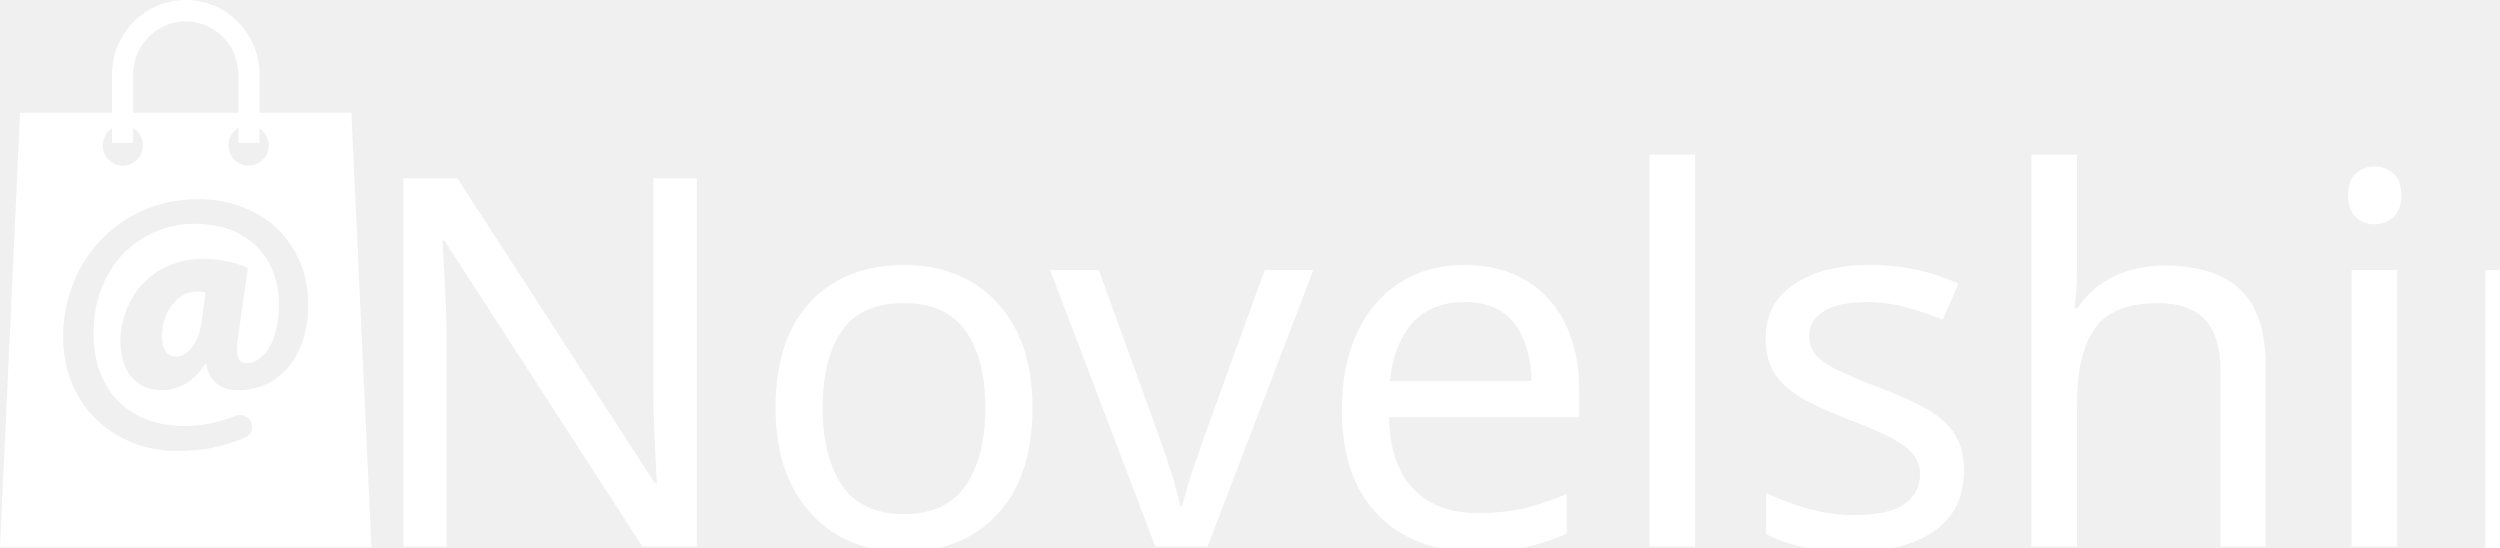
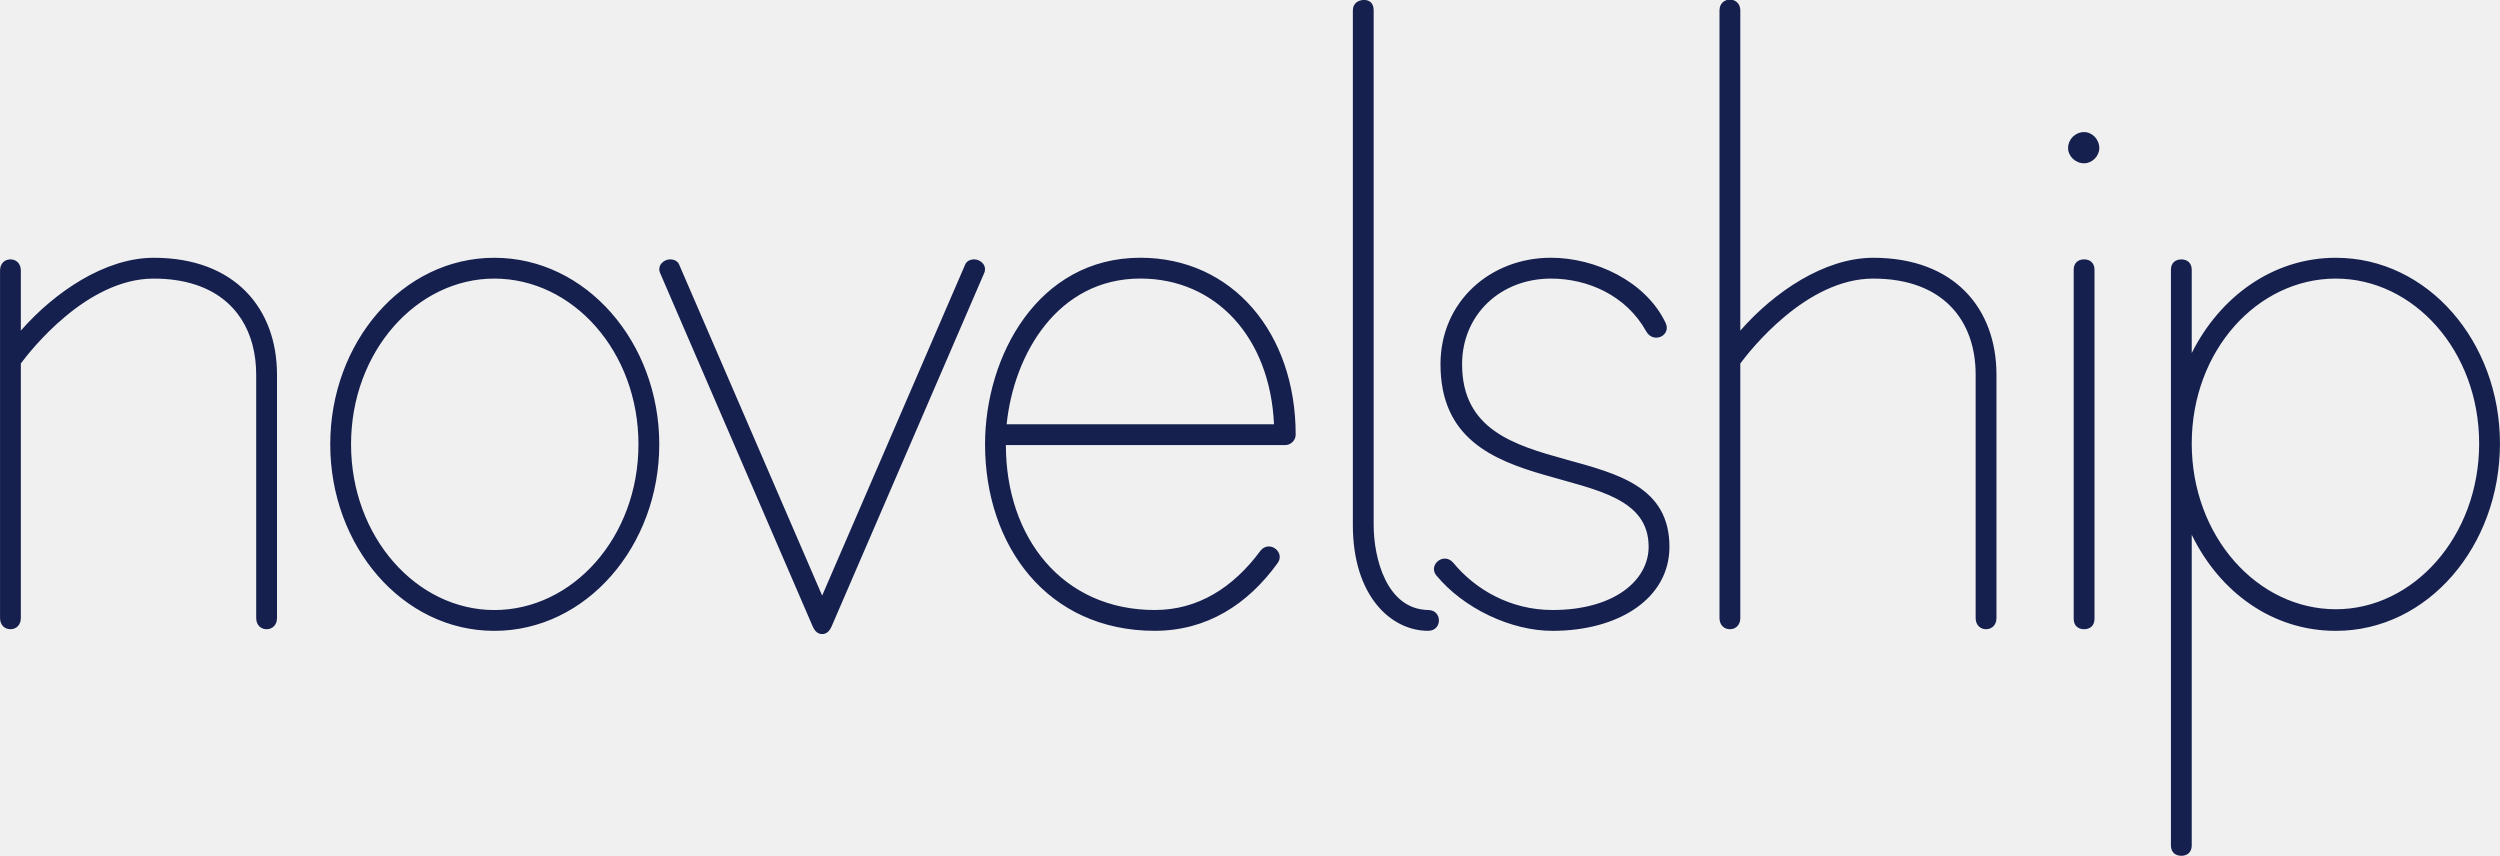
- <svg xmlns="http://www.w3.org/2000/svg" version="1.1" x="0px" y="0px" viewBox="0 0 339.04 74.203" xml:space="preserve" id="svg2" width="95.685mm" height="20.942mm">
-   <defs id="defs14" />
-   <g id="g4" transform="matrix(0.7340857,0,0,0.7420307,-11.51634,-2.6702897e-5)" style="fill:#ffffff">
-     <path d="m 52.148,53.262 c 0.529,0 1.059,0.065 1.521,0.198 l -0.794,5.686 c -0.528,3.702 -2.645,6.017 -4.562,6.017 -1.785,0 -2.71,-1.322 -2.71,-3.637 10e-4,-4.496 2.843,-8.264 6.545,-8.264 z M 84.313,100 c 0,0 -68.625,0 -68.625,0 l 3.711,-79.399 16.979,0 0,-6.978 C 36.376,6.1 42.476,0 50,0 57.524,0 63.624,6.1 63.624,13.623 l 0,6.978 16.979,0 3.71,79.399 z m -20.69,-76.559 0,2.666 -3.906,0 0,-2.725 c -1.08,0.648 -1.807,1.828 -1.807,3.181 0,2.049 1.662,3.711 3.711,3.711 2.05,0 3.711,-1.662 3.711,-3.711 0,-1.312 -0.682,-2.461 -1.709,-3.122 z m -23.34,-2.84 19.434,0 0,-6.978 c 0,-5.358 -4.359,-9.717 -9.717,-9.717 -5.357,0 -9.717,4.359 -9.717,9.717 l 0,6.978 z m -5.615,5.962 c 0,2.049 1.662,3.711 3.711,3.711 2.05,0 3.711,-1.662 3.711,-3.711 0,-1.353 -0.726,-2.532 -1.807,-3.181 l 0,2.725 -3.906,0 0,-2.666 c -1.027,0.661 -1.709,1.81 -1.709,3.122 z m 37.977,29.012 c 0,-11.173 -8.595,-19.173 -20.297,-19.173 -14.943,0 -24.992,11.703 -24.992,25.124 0,13.025 9.917,20.893 20.893,20.893 4.826,0 8.561,-0.701 12.659,-2.42 1.132,-0.415 1.644,-1.644 1.229,-2.775 -0.414,-1.131 -1.82,-1.646 -2.952,-1.232 -2.622,1.18 -6.276,1.866 -9.35,1.866 -9.851,0 -16.859,-5.95 -16.859,-17.058 0,-12.298 8.793,-19.901 18.645,-19.901 10.182,0 15.603,6.546 15.603,14.744 0,7.604 -3.438,10.843 -6.016,10.711 -1.719,-0.066 -2.05,-1.653 -1.521,-4.959 l 1.785,-12.363 c -1.521,-0.926 -5.156,-1.719 -8.132,-1.719 -9.653,0 -15.405,7.207 -15.405,15.207 0,5.488 3.107,8.793 7.537,8.793 3.372,0 6.214,-1.719 8.132,-4.826 l 0.198,0 c 0.528,3.24 2.646,4.826 5.95,4.826 7.537,-0.002 12.893,-6.217 12.893,-15.738 z" id="path6" style="fill:#ffffff" />
+ <svg xmlns="http://www.w3.org/2000/svg" fill="rgb(29, 219, 227)" viewBox="0 0 66.073 22.618" version="1.1" id="svg4598">
+   <defs id="defs4602" />
+   <rect height="100%" width="100%" x="0" y="0" fill="none" id="rect4590" />
+   <g id="g4596">
+     <g transform="translate(-1.481088,16.54587)" style="display:inline;fill:#1ddbe3" id="g4594">
+       <path d="m 8.252,-0.212 c 0,0.19 0.127,0.296 0.275,0.296 0.148,0 0.275,-0.106 0.275,-0.296 v -6.432 c 0,-1.735 -1.1,-3.089 -3.258,-3.089 -1.291,0 -2.624,0.91 -3.512,1.925 v -1.587 c 0,-0.19 -0.127,-0.296 -0.275,-0.296 -0.148,0 -0.275,0.106 -0.275,0.296 v 9.183 c 0,0.19 0.127,0.296 0.275,0.296 0.148,0 0.275,-0.106 0.275,-0.296 v -6.728 c 0.254,-0.339 1.735,-2.243 3.512,-2.243 0.421,0 0.792,0.058 1.112,0.164 1.08,0.358 1.596,1.266 1.596,2.375 z m 6.294,-9.521 c -2.433,0 -4.337,2.243 -4.337,4.93 0,2.687 1.904,4.93 4.337,4.93 2.433,0 4.359,-2.243 4.359,-4.93 0,-2.687 -1.925,-4.93 -4.359,-4.93 z m 0,0.55 c 2.074,0 3.809,1.925 3.809,4.38 0,2.454 -1.735,4.38 -3.809,4.38 -2.052,0 -3.787,-1.925 -3.787,-4.38 0,-2.454 1.735,-4.38 3.787,-4.38 z m 4.898,-0.339 c -0.042,-0.127 -0.148,-0.169 -0.254,-0.169 -0.169,0 -0.36,0.169 -0.254,0.381 L 22.956,0 c 0.063,0.148 0.148,0.212 0.254,0.212 0.106,0 0.19,-0.063 0.254,-0.212 l 4.02,-9.31 c 0.106,-0.212 -0.085,-0.381 -0.254,-0.381 -0.106,0 -0.212,0.042 -0.254,0.169 l -3.766,8.717 z m 15.794,7.871 c 0.233,-0.296 -0.212,-0.635 -0.444,-0.339 -0.719,0.973 -1.65,1.566 -2.793,1.566 -2.433,0 -3.935,-1.904 -3.935,-4.359 h 7.384 c 0.148,0 0.275,-0.127 0.275,-0.275 0,-2.687 -1.672,-4.676 -4.105,-4.676 -2.708,0 -4.105,2.602 -4.105,4.93 0,2.687 1.65,4.93 4.486,4.93 1.375,0 2.454,-0.698 3.237,-1.777 z m -7.152,-3.682 c 0.19,-1.862 1.354,-3.851 3.533,-3.851 1.989,0 3.428,1.545 3.533,3.851 z m 9.7,-10.939 c 0,-0.19 -0.106,-0.275 -0.254,-0.275 -0.148,0 -0.296,0.085 -0.296,0.275 v 13.605 c 0,1.883 1.016,2.793 1.989,2.793 0.381,0 0.381,-0.55 0,-0.55 -1.1,-0.021 -1.439,-1.375 -1.439,-2.243 z m 7.204,8.485 c 0.19,0.339 0.677,0.106 0.508,-0.233 -0.529,-1.1 -1.862,-1.714 -3.026,-1.714 -1.608,0 -2.92,1.164 -2.92,2.814 0,3.914 5.501,2.285 5.501,4.824 0,0.889 -0.91,1.672 -2.539,1.672 -1.1,0 -2.031,-0.529 -2.624,-1.248 -0.254,-0.296 -0.677,0.063 -0.444,0.339 0.719,0.867 1.968,1.46 3.068,1.46 1.735,0 3.089,-0.846 3.089,-2.222 0,-3.174 -5.48,-1.375 -5.48,-4.824 0,-1.312 1.016,-2.264 2.349,-2.264 0.973,0 1.989,0.444 2.518,1.396 z m 8.706,7.575 c 0,0.19 0.127,0.296 0.275,0.296 0.148,0 0.275,-0.106 0.275,-0.296 v -6.432 c 0,-1.735 -1.1,-3.089 -3.258,-3.089 -1.291,0 -2.624,0.91 -3.512,1.925 v -8.463 c 0,-0.381 -0.55,-0.381 -0.55,0 v 16.059 c 0,0.19 0.127,0.296 0.275,0.296 0.148,0 0.275,-0.106 0.275,-0.296 v -6.728 c 0.254,-0.339 1.735,-2.243 3.512,-2.243 1.841,0 2.708,1.1 2.708,2.539 z m 3.141,-9.204 v 9.225 c 0,0.19 -0.127,0.275 -0.275,0.275 -0.148,0 -0.275,-0.085 -0.275,-0.275 v -9.225 c 0,-0.19 0.127,-0.275 0.275,-0.275 0.148,0 0.275,0.085 0.275,0.275 z m -0.275,-3.639 c -0.233,0 -0.423,0.19 -0.423,0.423 0,0.212 0.19,0.402 0.423,0.402 0.212,0 0.402,-0.19 0.402,-0.402 0,-0.233 -0.19,-0.423 -0.402,-0.423 z m 6.654,3.322 c -1.672,0 -3.068,1.037 -3.809,2.518 v -2.2 c 0,-0.19 -0.127,-0.275 -0.275,-0.275 -0.148,0 -0.275,0.085 -0.275,0.275 V 5.797 c 0,0.19 0.127,0.275 0.275,0.275 0.148,0 0.275,-0.085 0.275,-0.275 v -8.209 c 0.741,1.523 2.137,2.539 3.809,2.539 2.433,0 4.337,-2.243 4.337,-4.951 0,-2.687 -1.904,-4.909 -4.337,-4.909 z m 0,0.55 c 2.052,0 3.787,1.904 3.787,4.359 0,2.454 -1.735,4.38 -3.787,4.38 -2.074,0 -3.809,-1.925 -3.809,-4.38 0,-2.454 1.735,-4.359 3.809,-4.359 z" id="path4592" style="fill:#16204e;fill-opacity:1" />
+       <path style="fill:none;fill-opacity:1;stroke-width:0.031" d="m 40.765,16.668 c -0.15,-0.012 -0.315,-0.037 -0.367,-0.055 -0.052,-0.018 -0.106,-0.026 -0.12,-0.017 -0.014,0.009 -0.034,0.002 -0.045,-0.016 -0.011,-0.017 -0.059,-0.031 -0.108,-0.031 -0.049,0 -0.098,-0.014 -0.108,-0.031 -0.011,-0.017 -0.033,-0.023 -0.05,-0.013 -0.017,0.01 -0.047,0.004 -0.069,-0.013 -0.021,-0.018 -0.082,-0.04 -0.135,-0.049 -0.111,-0.02 -0.524,-0.208 -0.705,-0.321 -0.068,-0.043 -0.128,-0.074 -0.134,-0.07 -0.006,0.004 -0.03,-0.018 -0.053,-0.049 -0.023,-0.031 -0.043,-0.046 -0.044,-0.034 -5.41e-4,0.012 -0.038,-0.012 -0.083,-0.054 -0.045,-0.042 -0.097,-0.076 -0.116,-0.076 -0.019,-1.85e-4 -0.102,-0.063 -0.185,-0.139 -0.083,-0.076 -0.164,-0.139 -0.179,-0.139 -0.016,0 -0.021,-0.012 -0.012,-0.027 0.02,-0.033 -0.057,-0.104 -0.084,-0.077 -0.01,0.01 -0.049,-0.031 -0.085,-0.093 -0.036,-0.062 -0.079,-0.112 -0.094,-0.112 -0.015,0 -0.028,-0.02 -0.028,-0.044 0,-0.024 -0.016,-0.049 -0.035,-0.055 -0.046,-0.015 -0.044,-0.166 0.003,-0.255 0.065,-0.122 0.248,-0.175 0.372,-0.109 0.032,0.017 0.181,0.153 0.33,0.303 0.27,0.269 0.557,0.5 0.624,0.5 0.019,0 0.034,0.013 0.034,0.029 0,0.016 0.048,0.044 0.106,0.063 0.058,0.019 0.122,0.055 0.143,0.08 0.02,0.025 0.062,0.045 0.093,0.045 0.031,0 0.074,0.017 0.097,0.039 0.022,0.021 0.067,0.043 0.099,0.049 0.032,0.005 0.094,0.025 0.139,0.044 0.045,0.019 0.09,0.035 0.102,0.036 0.011,0.001 0.031,0.013 0.044,0.026 0.013,0.013 0.067,0.023 0.121,0.023 0.054,0 0.107,0.009 0.119,0.021 0.011,0.011 0.059,0.026 0.106,0.032 0.138,0.018 1.129,0.018 1.202,-4.67e-4 0.037,-0.009 0.134,-0.027 0.216,-0.039 0.154,-0.023 0.608,-0.184 0.789,-0.281 0.056,-0.03 0.112,-0.051 0.125,-0.048 0.013,0.004 0.023,-0.008 0.023,-0.025 0,-0.017 0.021,-0.031 0.046,-0.031 0.025,0 0.046,-0.014 0.046,-0.031 0,-0.017 0.012,-0.031 0.027,-0.031 0.073,0 0.432,-0.417 0.492,-0.572 0.02,-0.051 0.052,-0.134 0.072,-0.185 0.05,-0.127 0.055,-0.157 0.062,-0.386 0.009,-0.295 -0.096,-0.616 -0.261,-0.797 -0.179,-0.197 -0.25,-0.269 -0.268,-0.271 -0.038,-0.005 -0.216,-0.124 -0.216,-0.145 -9.2e-5,-0.013 -0.015,-0.023 -0.033,-0.023 -0.018,0 -0.113,-0.04 -0.211,-0.089 -0.098,-0.049 -0.233,-0.106 -0.3,-0.128 -0.066,-0.021 -0.139,-0.053 -0.16,-0.07 -0.022,-0.017 -0.048,-0.023 -0.058,-0.013 -0.01,0.01 -0.057,-0.001 -0.103,-0.025 -0.047,-0.024 -0.094,-0.035 -0.104,-0.025 -0.011,0.011 -0.019,0.002 -0.019,-0.019 0,-0.021 -0.012,-0.031 -0.026,-0.022 -0.028,0.017 -0.421,-0.089 -0.507,-0.137 -0.03,-0.016 -0.081,-0.03 -0.115,-0.03 -0.053,0 -0.379,-0.092 -0.526,-0.148 -0.025,-0.01 -0.07,-0.02 -0.1,-0.023 -0.029,-0.003 -0.072,-0.021 -0.096,-0.041 -0.023,-0.019 -0.049,-0.028 -0.057,-0.02 -0.022,0.022 -0.694,-0.244 -0.751,-0.297 -0.016,-0.015 -0.048,-0.028 -0.07,-0.028 -0.055,0 -0.513,-0.286 -0.63,-0.393 -0.246,-0.225 -0.484,-0.509 -0.541,-0.647 -0.023,-0.054 -0.055,-0.108 -0.073,-0.118 -0.017,-0.011 -0.031,-0.042 -0.031,-0.07 0,-0.028 -0.028,-0.107 -0.061,-0.177 -0.109,-0.226 -0.162,-0.564 -0.162,-1.036 -1.15e-4,-0.534 0.071,-0.893 0.237,-1.205 0.041,-0.076 0.103,-0.198 0.137,-0.27 0.035,-0.072 0.077,-0.131 0.093,-0.131 0.016,0 0.038,-0.026 0.048,-0.058 0.044,-0.14 0.371,-0.464 0.65,-0.645 0.085,-0.055 0.175,-0.114 0.201,-0.131 0.111,-0.073 0.347,-0.186 0.414,-0.198 0.04,-0.007 0.116,-0.035 0.168,-0.062 0.052,-0.027 0.141,-0.055 0.197,-0.062 0.056,-0.007 0.102,-0.016 0.102,-0.019 0,-0.003 0.035,-0.011 0.077,-0.017 0.042,-0.006 0.126,-0.017 0.185,-0.025 0.139,-0.019 0.672,-0.022 0.772,-0.004 0.042,0.007 0.14,0.022 0.216,0.031 0.116,0.015 0.221,0.036 0.309,0.063 0.151,0.046 0.297,0.09 0.309,0.094 0.009,0.003 0.036,0.013 0.062,0.023 0.025,0.01 0.098,0.034 0.162,0.054 0.064,0.02 0.116,0.048 0.116,0.064 0,0.016 0.027,0.029 0.06,0.029 0.033,0 0.08,0.02 0.104,0.045 0.025,0.025 0.081,0.054 0.126,0.065 0.045,0.011 0.081,0.033 0.081,0.048 0,0.015 0.021,0.028 0.046,0.028 0.025,0 0.046,0.012 0.046,0.027 0,0.015 0.043,0.045 0.096,0.067 0.132,0.055 0.674,0.597 0.794,0.794 0.054,0.089 0.091,0.162 0.083,0.162 -0.009,0 0.005,0.041 0.031,0.091 0.115,0.222 0.001,0.418 -0.239,0.412 -0.11,-0.002 -0.146,-0.021 -0.23,-0.118 -0.055,-0.064 -0.092,-0.128 -0.083,-0.142 0.009,-0.015 0.002,-0.027 -0.016,-0.027 -0.018,0 -0.033,-0.014 -0.033,-0.031 0,-0.017 -0.024,-0.057 -0.054,-0.088 C 43.317,8.488 43.244,8.401 43.184,8.328 43.055,8.168 42.966,8.081 42.929,8.081 c -0.015,0 -0.018,-0.014 -0.008,-0.031 0.011,-0.017 -5.5e-4,-0.031 -0.025,-0.031 -0.024,0 -0.081,-0.035 -0.127,-0.077 -0.046,-0.042 -0.097,-0.077 -0.113,-0.077 -0.016,0 -0.029,-0.011 -0.029,-0.023 0,-0.013 -0.045,-0.043 -0.1,-0.066 -0.055,-0.023 -0.149,-0.072 -0.208,-0.107 -0.059,-0.035 -0.135,-0.069 -0.169,-0.074 -0.034,-0.005 -0.071,-0.025 -0.082,-0.043 -0.012,-0.019 -0.037,-0.025 -0.055,-0.013 -0.019,0.012 -0.034,0.005 -0.034,-0.014 0,-0.019 -0.017,-0.029 -0.039,-0.021 -0.021,0.008 -0.065,4.094e-4 -0.097,-0.016 -0.032,-0.016 -0.087,-0.034 -0.124,-0.039 -0.036,-0.005 -0.128,-0.018 -0.205,-0.029 -0.317,-0.045 -0.646,-0.066 -0.723,-0.045 -0.045,0.012 -0.147,0.028 -0.228,0.036 -0.264,0.026 -0.832,0.254 -0.982,0.394 -0.035,0.033 -0.072,0.06 -0.082,0.06 -0.026,0 -0.366,0.347 -0.451,0.459 -0.082,0.11 -0.284,0.536 -0.284,0.599 0,0.024 -0.01,0.053 -0.021,0.064 -0.012,0.012 -0.025,0.045 -0.029,0.075 -0.004,0.029 -0.016,0.095 -0.027,0.146 -0.022,0.106 -0.02,0.757 0.002,0.896 0.022,0.14 0.038,0.215 0.045,0.224 0.004,0.004 0.009,0.018 0.013,0.031 0.004,0.013 0.014,0.044 0.024,0.07 0.01,0.025 0.028,0.074 0.041,0.108 0.013,0.034 0.021,0.072 0.018,0.085 -0.003,0.013 0.006,0.023 0.018,0.023 0.013,0 0.043,0.044 0.066,0.097 0.024,0.054 0.065,0.121 0.093,0.15 0.109,0.116 0.172,0.202 0.164,0.226 -0.004,0.014 0.006,0.017 0.022,0.007 0.017,-0.01 0.045,0.009 0.063,0.043 0.018,0.034 0.099,0.106 0.179,0.161 0.08,0.055 0.151,0.111 0.157,0.125 0.006,0.014 0.03,0.025 0.054,0.025 0.024,0 0.044,0.014 0.044,0.031 0,0.017 0.025,0.031 0.055,0.031 0.03,0 0.082,0.019 0.116,0.042 0.082,0.056 0.783,0.352 0.88,0.372 0.15,0.031 0.665,0.181 0.765,0.223 0.056,0.024 0.134,0.043 0.173,0.043 0.063,0 0.188,0.032 0.328,0.085 0.025,0.01 0.069,0.022 0.096,0.027 0.027,0.005 0.09,0.027 0.139,0.047 0.049,0.02 0.096,0.039 0.105,0.041 0.09,0.023 0.271,0.093 0.301,0.117 0.021,0.017 0.039,0.022 0.039,0.011 0,-0.011 0.042,0.002 0.092,0.028 0.051,0.026 0.096,0.044 0.1,0.04 0.004,-0.004 0.074,0.038 0.155,0.094 0.081,0.056 0.147,0.093 0.147,0.083 0,-0.01 0.066,0.026 0.147,0.08 0.21,0.141 0.533,0.485 0.554,0.59 0.01,0.048 0.03,0.096 0.045,0.105 0.04,0.025 0.119,0.226 0.138,0.352 0.009,0.06 0.029,0.165 0.044,0.233 0.027,0.124 0.019,0.521 -0.013,0.664 -0.01,0.042 -0.026,0.117 -0.037,0.165 -0.021,0.097 -0.134,0.366 -0.164,0.391 -0.01,0.009 -0.04,0.056 -0.065,0.105 -0.051,0.099 -0.35,0.411 -0.542,0.566 -0.236,0.191 -0.844,0.462 -1.158,0.515 -0.042,0.007 -0.112,0.021 -0.154,0.031 -0.169,0.04 -0.275,0.052 -0.572,0.068 -0.17,0.009 -0.323,0.02 -0.34,0.023 -0.017,0.004 -0.153,-0.003 -0.303,-0.015 z" id="path5151" transform="translate(1.481088,-16.54587)" />
+       <path style="fill:#ef7dff;fill-opacity:0;stroke-width:0.031;stroke:none;stroke-opacity:1" d="m 40.765,16.668 c -0.15,-0.012 -0.315,-0.037 -0.367,-0.055 -0.052,-0.018 -0.106,-0.026 -0.12,-0.017 -0.014,0.009 -0.034,0.002 -0.045,-0.016 -0.011,-0.017 -0.059,-0.031 -0.108,-0.031 -0.049,0 -0.098,-0.014 -0.108,-0.031 -0.011,-0.017 -0.033,-0.023 -0.05,-0.013 -0.017,0.01 -0.047,0.004 -0.069,-0.013 -0.021,-0.018 -0.082,-0.04 -0.135,-0.049 -0.111,-0.02 -0.524,-0.208 -0.705,-0.321 -0.068,-0.043 -0.128,-0.074 -0.134,-0.07 -0.006,0.004 -0.03,-0.018 -0.053,-0.049 -0.023,-0.031 -0.043,-0.046 -0.044,-0.034 -5.41e-4,0.012 -0.038,-0.012 -0.083,-0.054 -0.045,-0.042 -0.097,-0.076 -0.116,-0.076 -0.019,-1.85e-4 -0.102,-0.063 -0.185,-0.139 -0.083,-0.076 -0.164,-0.139 -0.179,-0.139 -0.016,0 -0.021,-0.012 -0.012,-0.027 0.02,-0.033 -0.057,-0.104 -0.084,-0.077 -0.01,0.01 -0.049,-0.031 -0.085,-0.093 -0.036,-0.062 -0.079,-0.112 -0.094,-0.112 -0.015,0 -0.028,-0.02 -0.028,-0.044 0,-0.024 -0.016,-0.049 -0.035,-0.055 -0.046,-0.015 -0.044,-0.166 0.003,-0.255 0.065,-0.122 0.248,-0.175 0.372,-0.109 0.032,0.017 0.181,0.153 0.33,0.303 0.27,0.269 0.557,0.5 0.624,0.5 0.019,0 0.034,0.013 0.034,0.029 0,0.016 0.048,0.044 0.106,0.063 0.058,0.019 0.122,0.055 0.143,0.08 0.02,0.025 0.062,0.045 0.093,0.045 0.031,0 0.074,0.017 0.097,0.039 0.022,0.021 0.067,0.043 0.099,0.049 0.032,0.005 0.094,0.025 0.139,0.044 0.045,0.019 0.09,0.035 0.102,0.036 0.011,0.001 0.031,0.013 0.044,0.026 0.013,0.013 0.067,0.023 0.121,0.023 0.054,0 0.107,0.009 0.119,0.021 0.011,0.011 0.059,0.026 0.106,0.032 0.138,0.018 1.129,0.018 1.202,-4.67e-4 0.037,-0.009 0.134,-0.027 0.216,-0.039 0.154,-0.023 0.608,-0.184 0.789,-0.281 0.056,-0.03 0.112,-0.051 0.125,-0.048 0.013,0.004 0.023,-0.008 0.023,-0.025 0,-0.017 0.021,-0.031 0.046,-0.031 0.025,0 0.046,-0.014 0.046,-0.031 0,-0.017 0.012,-0.031 0.027,-0.031 0.073,0 0.432,-0.417 0.492,-0.572 0.02,-0.051 0.052,-0.134 0.072,-0.185 0.05,-0.127 0.055,-0.157 0.062,-0.386 0.009,-0.295 -0.096,-0.616 -0.261,-0.797 -0.179,-0.197 -0.25,-0.269 -0.268,-0.271 -0.038,-0.005 -0.216,-0.124 -0.216,-0.145 -9.2e-5,-0.013 -0.015,-0.023 -0.033,-0.023 -0.018,0 -0.113,-0.04 -0.211,-0.089 -0.098,-0.049 -0.233,-0.106 -0.3,-0.128 -0.066,-0.021 -0.139,-0.053 -0.16,-0.07 -0.022,-0.017 -0.048,-0.023 -0.058,-0.013 -0.01,0.01 -0.057,-0.001 -0.103,-0.025 -0.047,-0.024 -0.094,-0.035 -0.104,-0.025 -0.011,0.011 -0.019,0.002 -0.019,-0.019 0,-0.021 -0.012,-0.031 -0.026,-0.022 -0.028,0.017 -0.421,-0.089 -0.507,-0.137 -0.03,-0.016 -0.081,-0.03 -0.115,-0.03 -0.053,0 -0.379,-0.092 -0.526,-0.148 -0.025,-0.01 -0.07,-0.02 -0.1,-0.023 -0.029,-0.003 -0.072,-0.021 -0.096,-0.041 -0.023,-0.019 -0.049,-0.028 -0.057,-0.02 -0.022,0.022 -0.694,-0.244 -0.751,-0.297 -0.016,-0.015 -0.048,-0.028 -0.07,-0.028 -0.055,0 -0.513,-0.286 -0.63,-0.393 -0.246,-0.225 -0.484,-0.509 -0.541,-0.647 -0.023,-0.054 -0.055,-0.108 -0.073,-0.118 -0.017,-0.011 -0.031,-0.042 -0.031,-0.07 0,-0.028 -0.028,-0.107 -0.061,-0.177 -0.109,-0.226 -0.162,-0.564 -0.162,-1.036 -1.15e-4,-0.534 0.071,-0.893 0.237,-1.205 0.041,-0.076 0.103,-0.198 0.137,-0.27 0.035,-0.072 0.077,-0.131 0.093,-0.131 0.016,0 0.038,-0.026 0.048,-0.058 0.044,-0.14 0.371,-0.464 0.65,-0.645 0.085,-0.055 0.175,-0.114 0.201,-0.131 0.111,-0.073 0.347,-0.186 0.414,-0.198 0.04,-0.007 0.116,-0.035 0.168,-0.062 0.052,-0.027 0.141,-0.055 0.197,-0.062 0.056,-0.007 0.102,-0.016 0.102,-0.019 0,-0.003 0.035,-0.011 0.077,-0.017 0.042,-0.006 0.126,-0.017 0.185,-0.025 0.139,-0.019 0.672,-0.022 0.772,-0.004 0.042,0.007 0.14,0.022 0.216,0.031 0.116,0.015 0.221,0.036 0.309,0.063 0.151,0.046 0.297,0.09 0.309,0.094 0.009,0.003 0.036,0.013 0.062,0.023 0.025,0.01 0.098,0.034 0.162,0.054 0.064,0.02 0.116,0.048 0.116,0.064 0,0.016 0.027,0.029 0.06,0.029 0.033,0 0.08,0.02 0.104,0.045 0.025,0.025 0.081,0.054 0.126,0.065 0.045,0.011 0.081,0.033 0.081,0.048 0,0.015 0.021,0.028 0.046,0.028 0.025,0 0.046,0.012 0.046,0.027 0,0.015 0.043,0.045 0.096,0.067 0.132,0.055 0.674,0.597 0.794,0.794 0.054,0.089 0.091,0.162 0.083,0.162 -0.009,0 0.005,0.041 0.031,0.091 0.115,0.222 0.001,0.418 -0.239,0.412 -0.11,-0.002 -0.146,-0.021 -0.23,-0.118 -0.055,-0.064 -0.092,-0.128 -0.083,-0.142 0.009,-0.015 0.002,-0.027 -0.016,-0.027 -0.018,0 -0.033,-0.014 -0.033,-0.031 0,-0.017 -0.024,-0.057 -0.054,-0.088 C 43.317,8.488 43.244,8.401 43.184,8.328 43.055,8.168 42.966,8.081 42.929,8.081 c -0.015,0 -0.018,-0.014 -0.008,-0.031 0.011,-0.017 -5.5e-4,-0.031 -0.025,-0.031 -0.024,0 -0.081,-0.035 -0.127,-0.077 -0.046,-0.042 -0.097,-0.077 -0.113,-0.077 -0.016,0 -0.029,-0.011 -0.029,-0.023 0,-0.013 -0.045,-0.043 -0.1,-0.066 -0.055,-0.023 -0.149,-0.072 -0.208,-0.107 -0.059,-0.035 -0.135,-0.069 -0.169,-0.074 -0.034,-0.005 -0.071,-0.025 -0.082,-0.043 -0.012,-0.019 -0.037,-0.025 -0.055,-0.013 -0.019,0.012 -0.034,0.005 -0.034,-0.014 0,-0.019 -0.017,-0.029 -0.039,-0.021 -0.021,0.008 -0.065,4.094e-4 -0.097,-0.016 -0.032,-0.016 -0.087,-0.034 -0.124,-0.039 -0.036,-0.005 -0.128,-0.018 -0.205,-0.029 -0.317,-0.045 -0.646,-0.066 -0.723,-0.045 -0.045,0.012 -0.147,0.028 -0.228,0.036 -0.264,0.026 -0.832,0.254 -0.982,0.394 -0.035,0.033 -0.072,0.06 -0.082,0.06 -0.026,0 -0.366,0.347 -0.451,0.459 -0.082,0.11 -0.284,0.536 -0.284,0.599 0,0.024 -0.01,0.053 -0.021,0.064 -0.012,0.012 -0.025,0.045 -0.029,0.075 -0.004,0.029 -0.016,0.095 -0.027,0.146 -0.022,0.106 -0.02,0.757 0.002,0.896 0.022,0.14 0.038,0.215 0.045,0.224 0.004,0.004 0.009,0.018 0.013,0.031 0.004,0.013 0.014,0.044 0.024,0.07 0.01,0.025 0.028,0.074 0.041,0.108 0.013,0.034 0.021,0.072 0.018,0.085 -0.003,0.013 0.006,0.023 0.018,0.023 0.013,0 0.043,0.044 0.066,0.097 0.024,0.054 0.065,0.121 0.093,0.15 0.109,0.116 0.172,0.202 0.164,0.226 -0.004,0.014 0.006,0.017 0.022,0.007 0.017,-0.01 0.045,0.009 0.063,0.043 0.018,0.034 0.099,0.106 0.179,0.161 0.08,0.055 0.151,0.111 0.157,0.125 0.006,0.014 0.03,0.025 0.054,0.025 0.024,0 0.044,0.014 0.044,0.031 0,0.017 0.025,0.031 0.055,0.031 0.03,0 0.082,0.019 0.116,0.042 0.082,0.056 0.783,0.352 0.88,0.372 0.15,0.031 0.665,0.181 0.765,0.223 0.056,0.024 0.134,0.043 0.173,0.043 0.063,0 0.188,0.032 0.328,0.085 0.025,0.01 0.069,0.022 0.096,0.027 0.027,0.005 0.09,0.027 0.139,0.047 0.049,0.02 0.096,0.039 0.105,0.041 0.09,0.023 0.271,0.093 0.301,0.117 0.021,0.017 0.039,0.022 0.039,0.011 0,-0.011 0.042,0.002 0.092,0.028 0.051,0.026 0.096,0.044 0.1,0.04 0.004,-0.004 0.074,0.038 0.155,0.094 0.081,0.056 0.147,0.093 0.147,0.083 0,-0.01 0.066,0.026 0.147,0.08 0.21,0.141 0.533,0.485 0.554,0.59 0.01,0.048 0.03,0.096 0.045,0.105 0.04,0.025 0.119,0.226 0.138,0.352 0.009,0.06 0.029,0.165 0.044,0.233 0.027,0.124 0.019,0.521 -0.013,0.664 -0.01,0.042 -0.026,0.117 -0.037,0.165 -0.021,0.097 -0.134,0.366 -0.164,0.391 -0.01,0.009 -0.04,0.056 -0.065,0.105 -0.051,0.099 -0.35,0.411 -0.542,0.566 -0.236,0.191 -0.844,0.462 -1.158,0.515 -0.042,0.007 -0.112,0.021 -0.154,0.031 -0.169,0.04 -0.275,0.052 -0.572,0.068 -0.17,0.009 -0.323,0.02 -0.34,0.023 -0.017,0.004 -0.153,-0.003 -0.303,-0.015 z" id="path5153" transform="translate(1.481088,-16.54587)" />
+     </g>
  </g>
-   <flowRoot xml:space="preserve" id="flowRoot3390" style="font-style:normal;font-variant:normal;font-weight:normal;font-stretch:normal;font-size:40px;line-height:125%;font-family:MathJax_Fraktur;-inkscape-font-specification:MathJax_Fraktur;letter-spacing:0px;word-spacing:0px;fill:#000000;fill-opacity:1;stroke:none;stroke-width:1px;stroke-linecap:butt;stroke-linejoin:miter;stroke-opacity:1" transform="translate(-0.7490512,-26.70119)">
-     <flowRegion id="flowRegion3392">
-       <rect id="rect3394" width="312.355" height="80.149" x="81.647" y="19.102" style="font-style:normal;font-variant:normal;font-weight:normal;font-stretch:normal;font-family:MathJax_Fraktur;-inkscape-font-specification:MathJax_Fraktur" />
-     </flowRegion>
-     <flowPara id="flowPara3396" />
-   </flowRoot>
-   <text xml:space="preserve" style="font-style:normal;font-weight:normal;font-size:70.107px;line-height:125%;font-family:sans-serif;letter-spacing:0px;word-spacing:0px;fill:#ffffff;fill-opacity:1;stroke:none;stroke-width:1px;stroke-linecap:butt;stroke-linejoin:miter;stroke-opacity:1" x="47.8" y="74.294" id="text3423" transform="scale(1.002251,0.997754)">
-     <tspan id="tspan3425" x="47.8" y="74.294" style="font-style:normal;font-variant:normal;font-weight:normal;font-stretch:normal;font-family:Blackout;-inkscape-font-specification:Blackout;fill:#ffffff">Novelship</tspan>
-   </text>
</svg>
